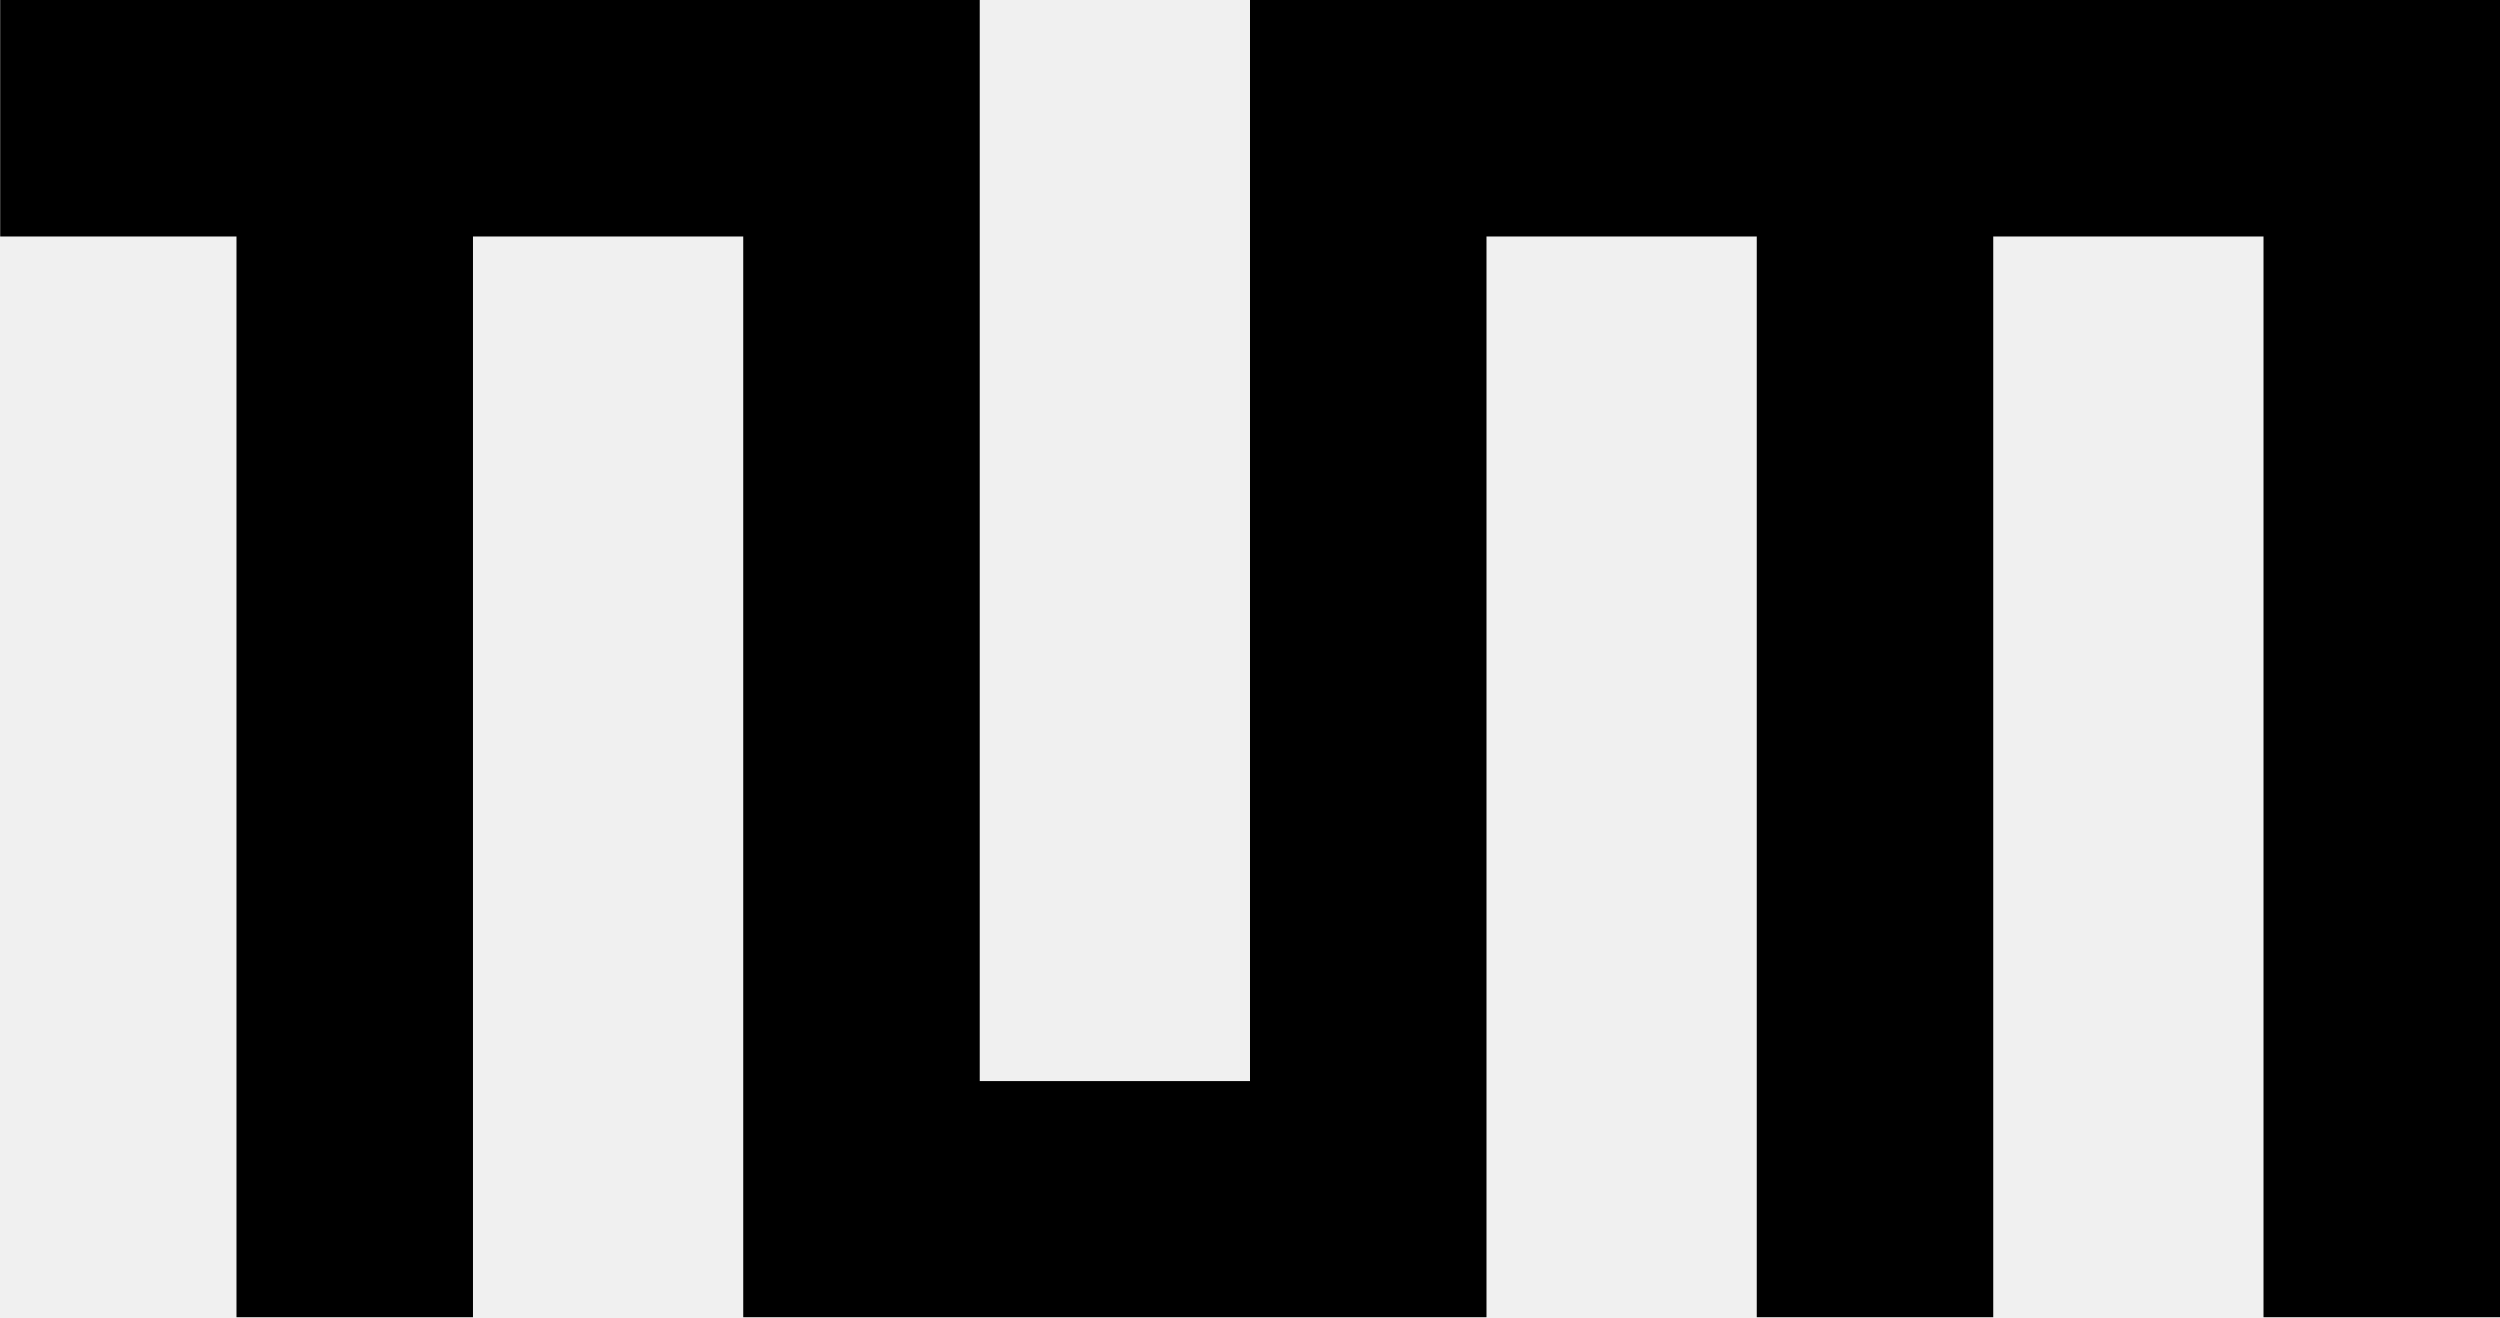
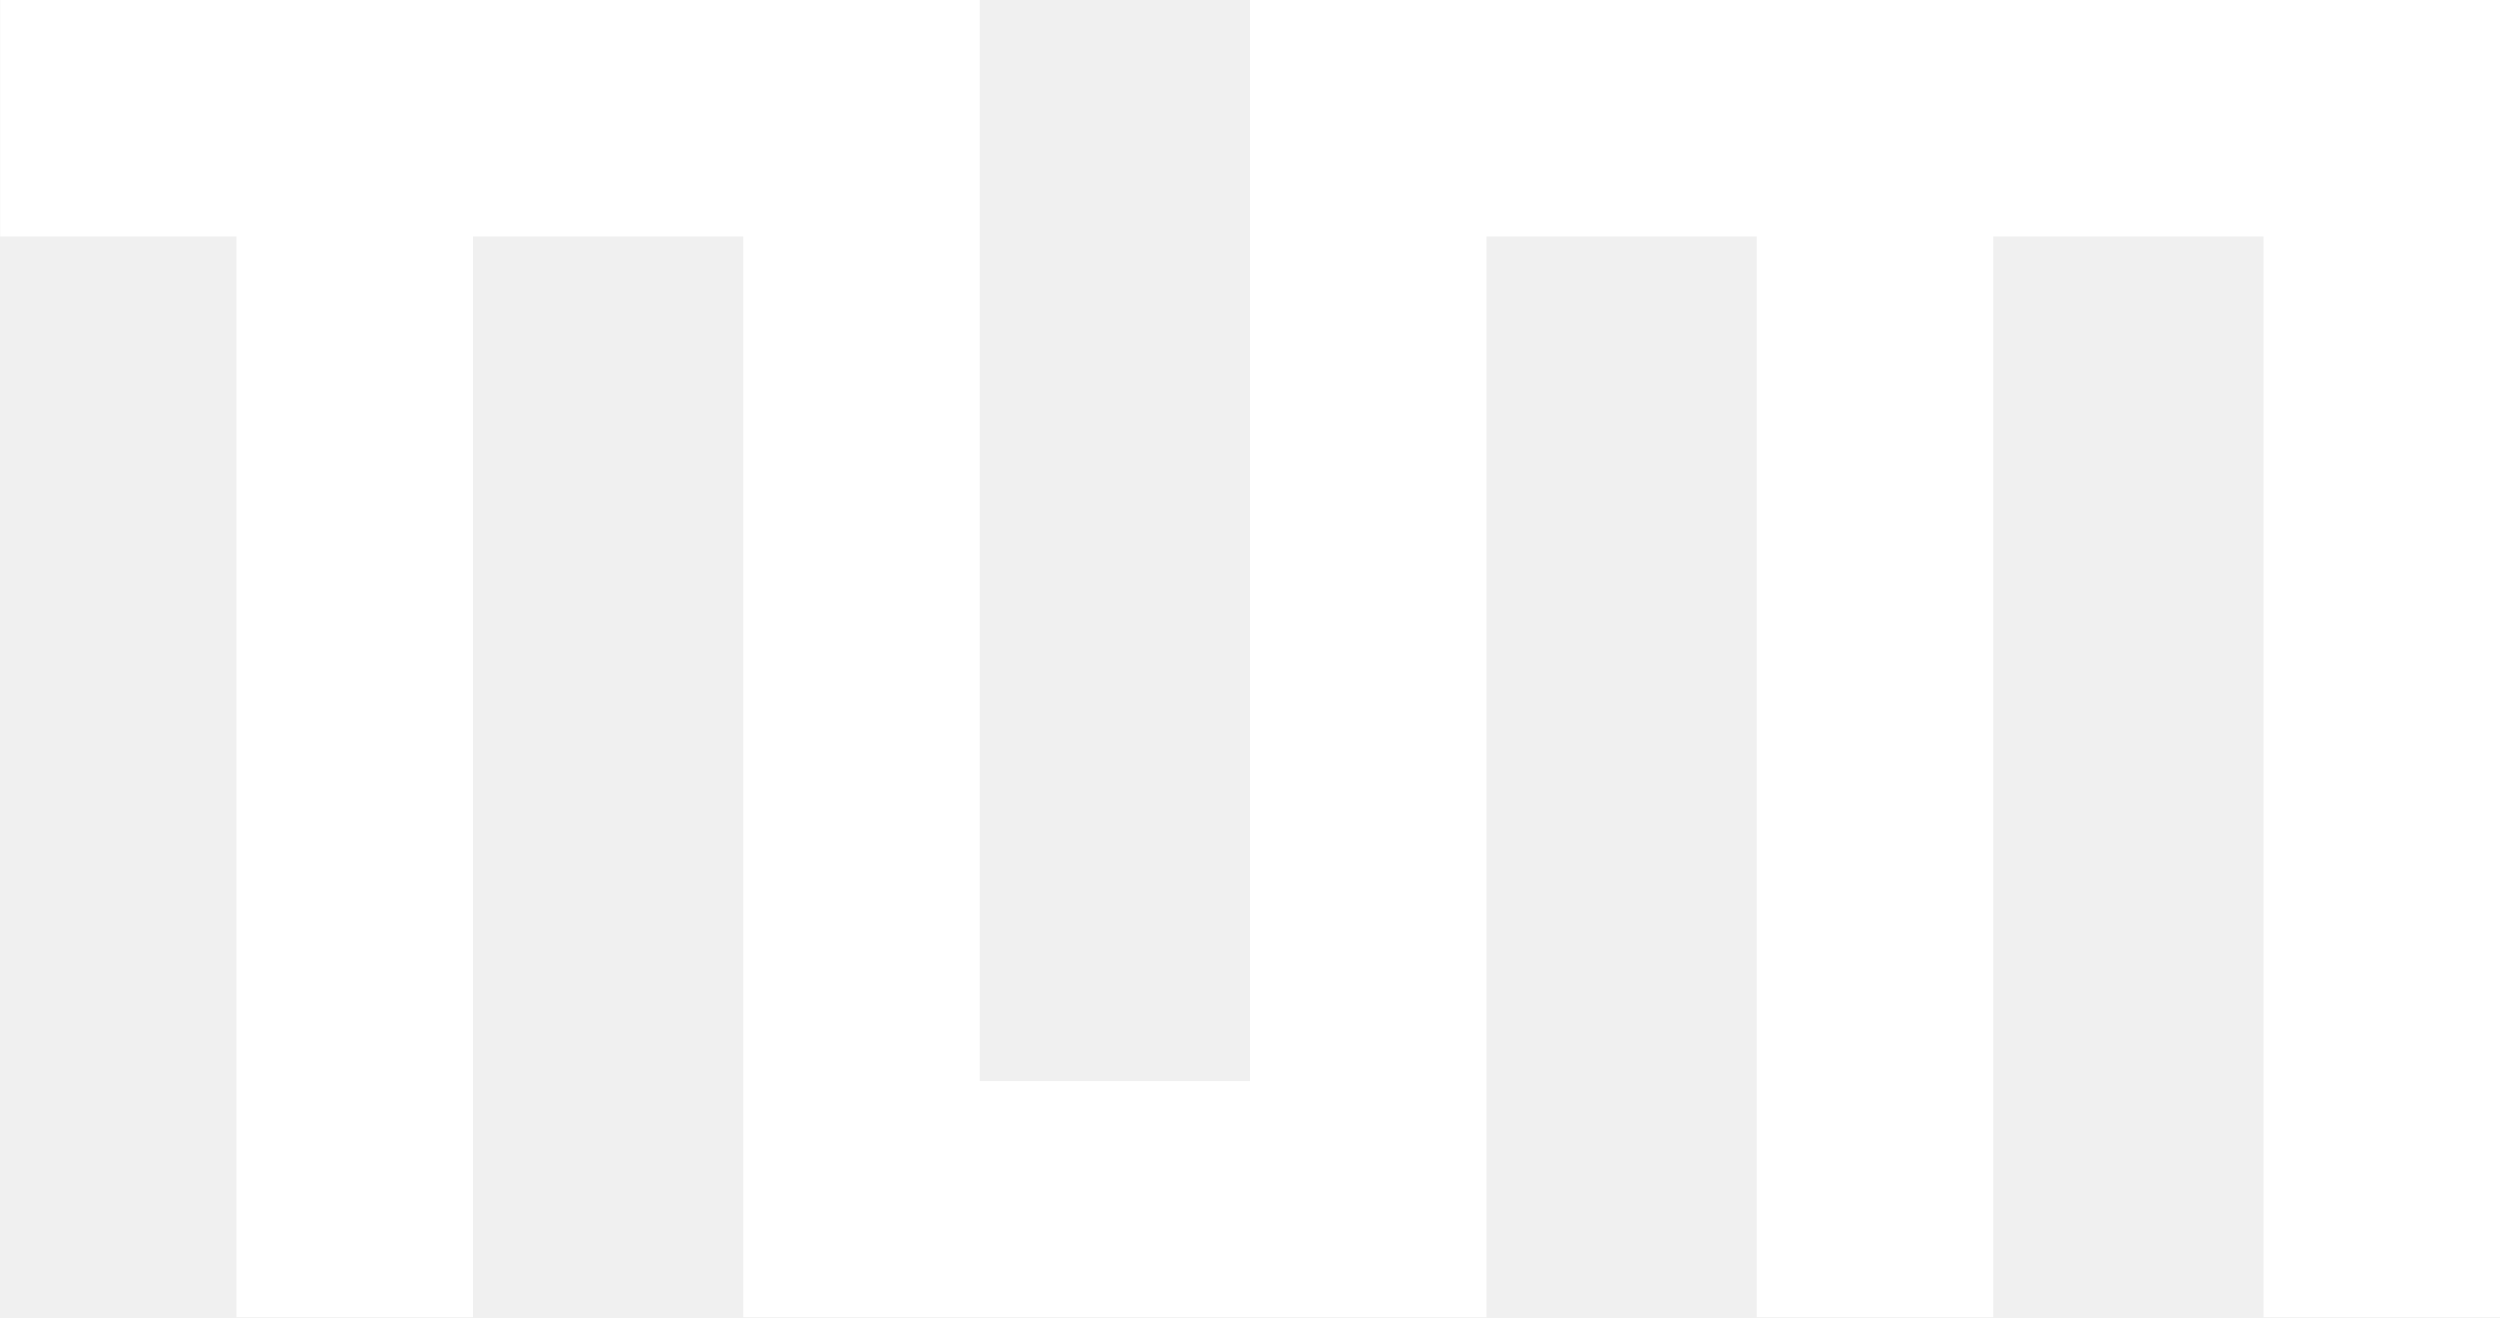
<svg xmlns="http://www.w3.org/2000/svg" xmlns:xlink="http://www.w3.org/1999/xlink" width="740px" height="390px" viewBox="0 0 740 390" version="1.1">
  <defs>
    <polygon id="path-1" points="0.06 389.94 740 389.94 740 0 0.06 0" />
  </defs>
  <g id="Page-1" stroke="none" stroke-width="1" fill="none" fill-rule="evenodd">
    <g id="2015_Logo_TUM_neg_RGB">
      <mask id="mask-2" fill="white">
        <use xlink:href="#path-1" />
      </mask>
      <g id="Clip-2" />
-       <polyline id="Fill-1" fill="#000000" mask="url(#mask-2)" points="370 0 370 320 290 320 290 0 0 0 0 70 70 70 70 390 140 390 140 70 220 70 220 390 440 390 440 70 520 70 520 390 590 390 590 70 670 70 670 390 740 390 740 0 370 0" />
+       <polyline id="Fill-1" fill="#FFFFFF" mask="url(#mask-2)" points="370 0 370 320 290 320 290 0 0 0 0 70 70 70 70 390 140 390 140 70 220 70 220 390 440 390 440 70 520 70 520 390 590 390 590 70 670 70 670 390 740 390 740 0 370 0" />
    </g>
  </g>
</svg>
